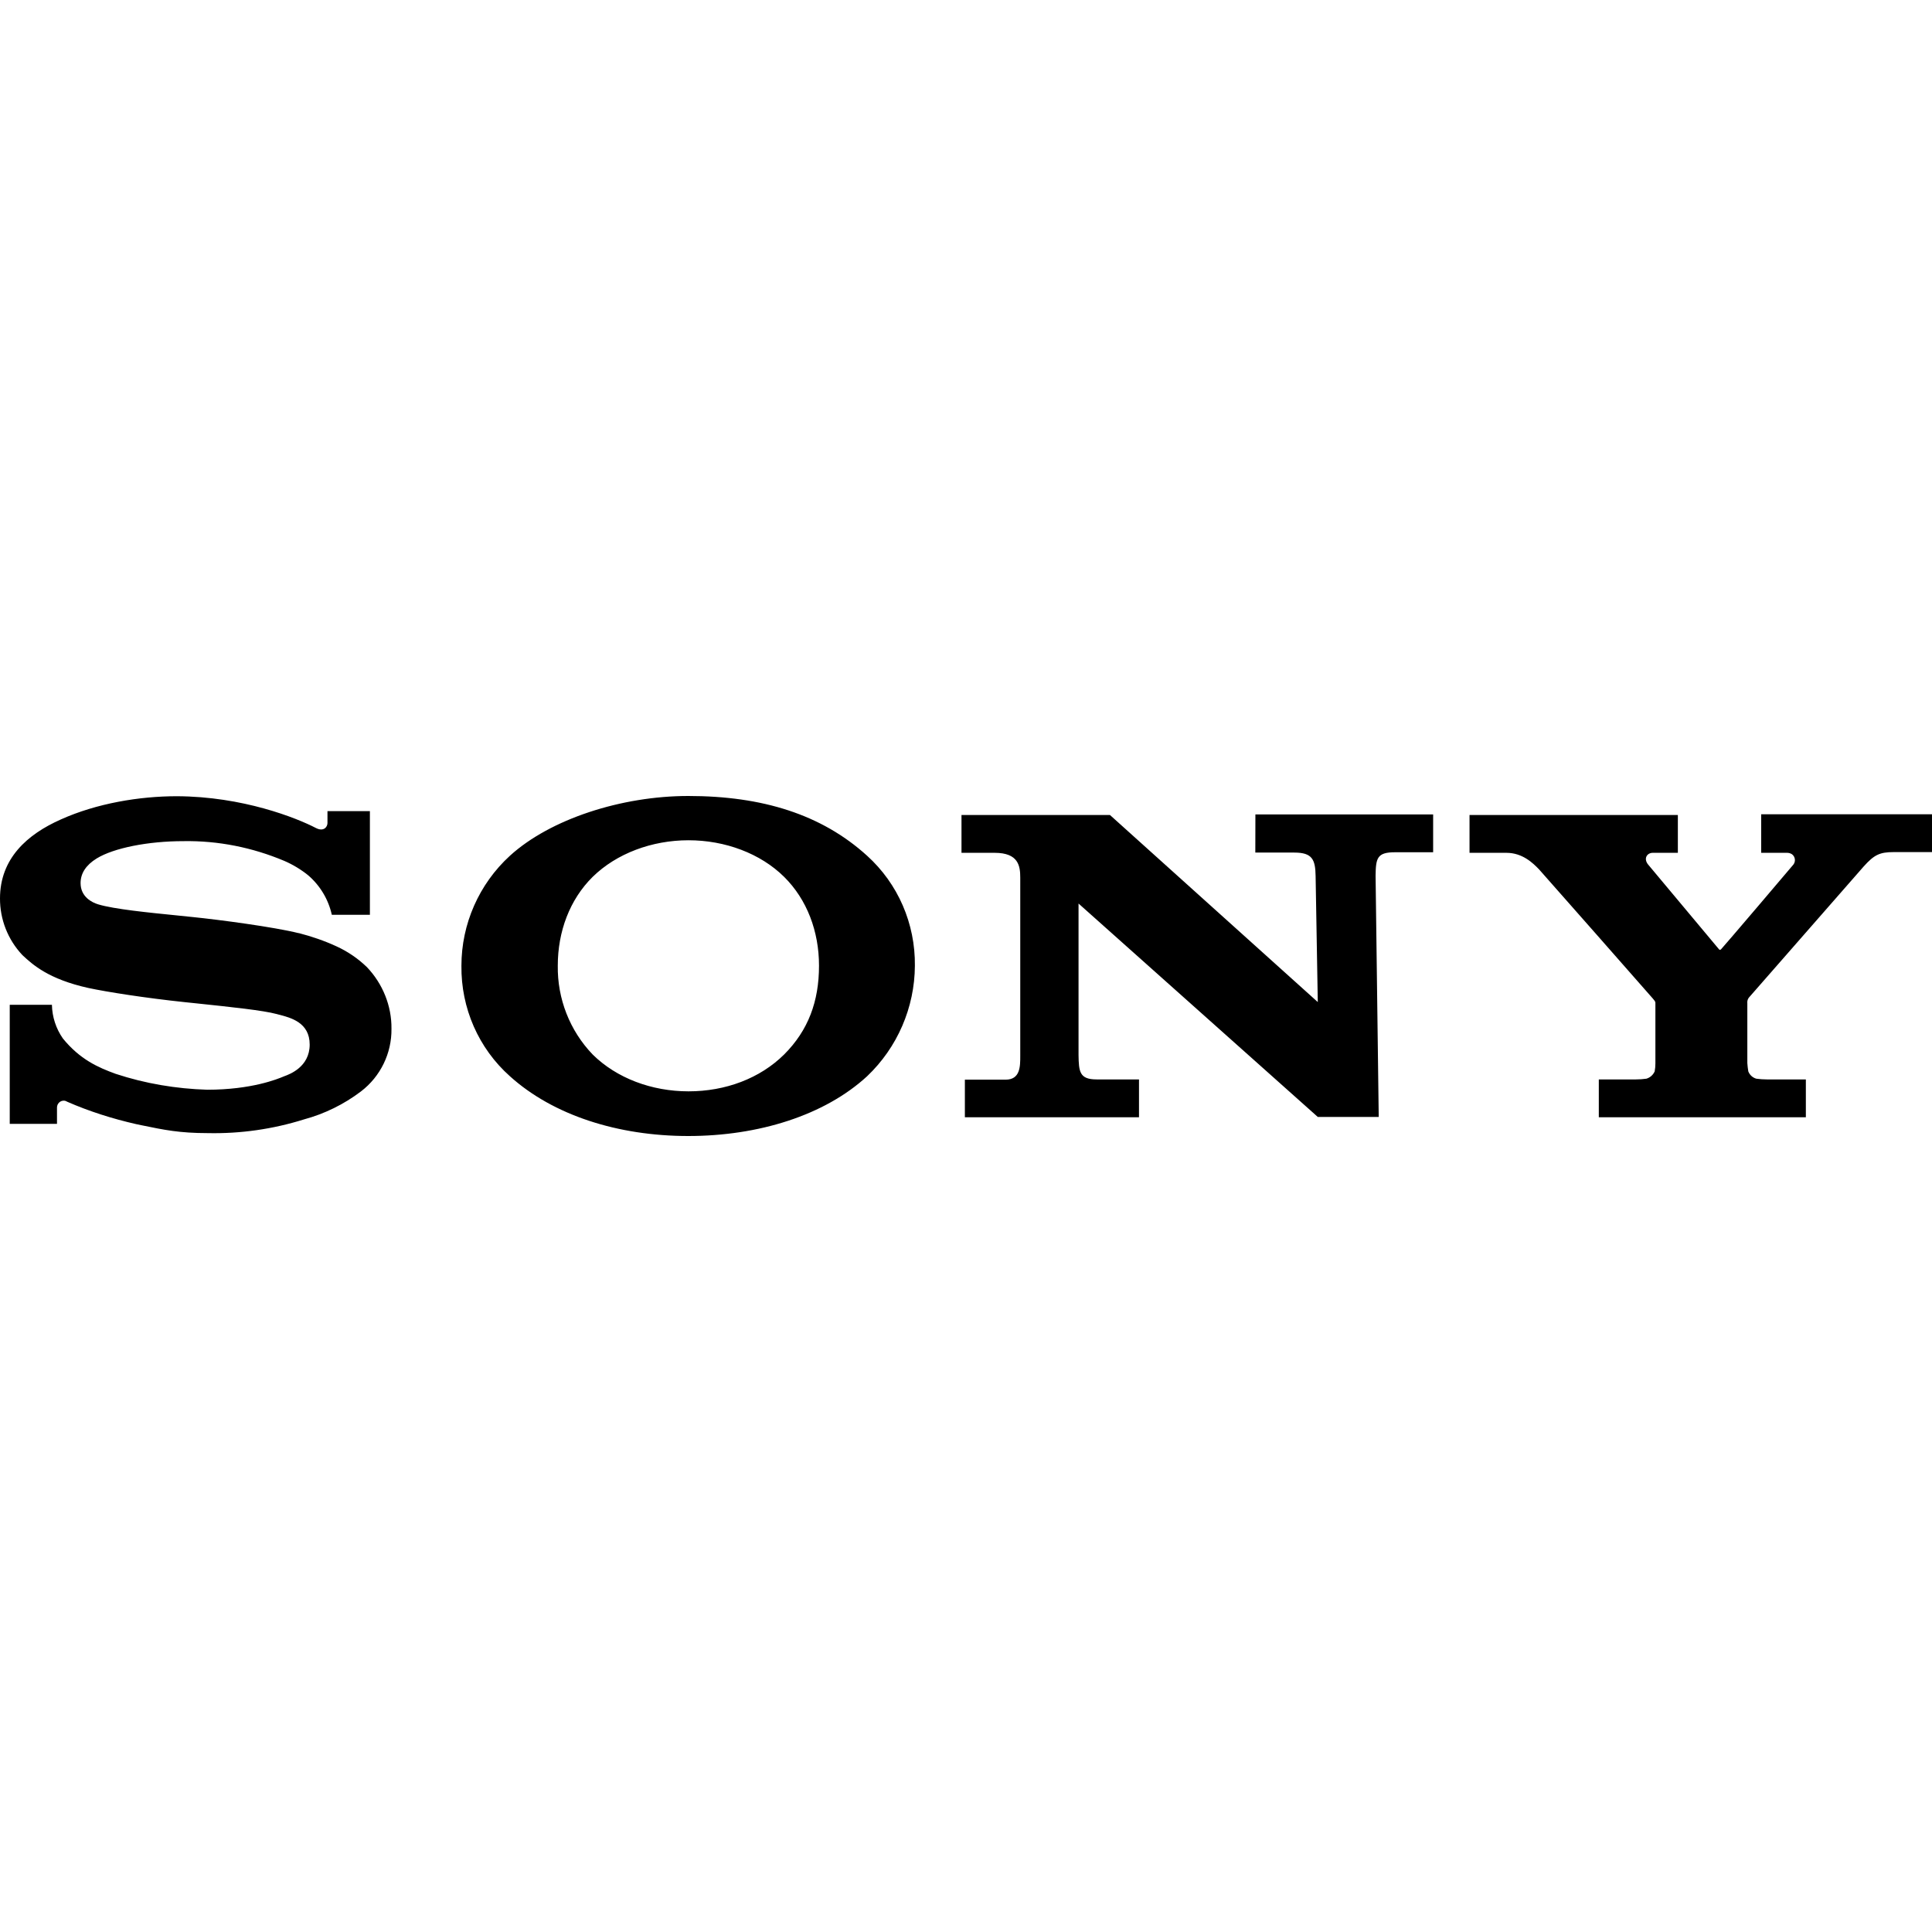
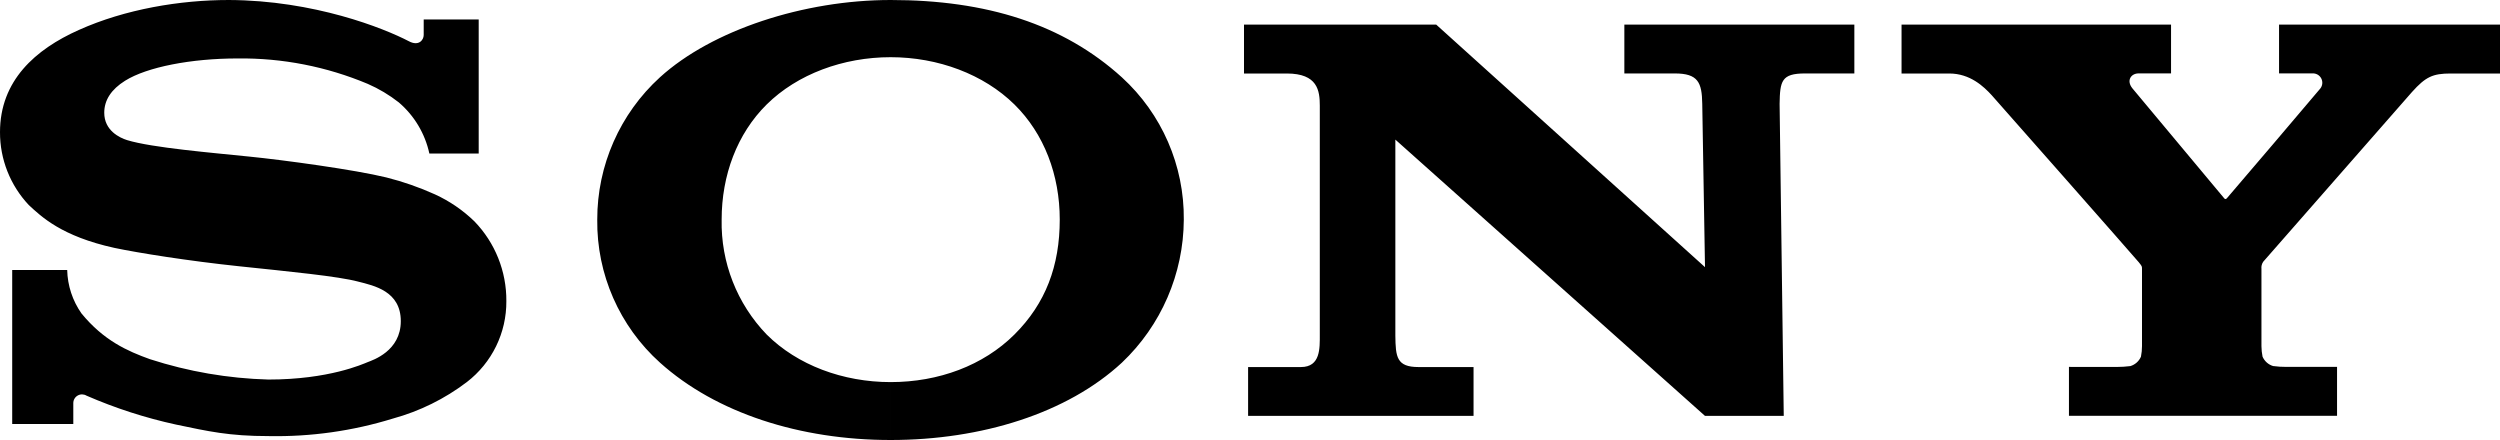
- <svg xmlns="http://www.w3.org/2000/svg" role="img" viewBox="0 0 24 24">
-   <path d="M8.55 9.888c.921 0 1.657.23 2.221.742.385.348.6.845.594 1.367a1.908 1.908 0 0 1-.594 1.373c-.527.485-1.348.742-2.221.742-.873 0-1.679-.258-2.215-.742-.391-.348-.609-.848-.603-1.373 0-.518.218-1.015.603-1.367.5-.455 1.385-.742 2.215-.742zm.003 3.669c.461 0 .888-.161 1.188-.458.3-.3.433-.66.433-1.103 0-.424-.148-.821-.433-1.103-.294-.291-.733-.455-1.188-.455s-.894.164-1.191.455c-.285.282-.433.679-.433 1.103-.006.409.148.806.433 1.103.297.294.733.458 1.191.458zm-4.842-1.966c.161.042.315.094.467.164a1.352 1.352 0 0 1 .379.258c.197.206.309.482.306.766a.964.964 0 0 1-.379.779 2.066 2.066 0 0 1-.709.348 3.723 3.723 0 0 1-1.194.17c-.352 0-.547-.041-.814-.096l-.077-.016c-.294-.067-.582-.158-.858-.279a.07.07 0 0 0-.042-.012c-.045 0-.082.039-.082.085v.203H.121v-1.479h.524a.756.756 0 0 0 .136.418c.212.261.439.361.657.44.367.121.751.185 1.136.197.553 0 .876-.134.946-.163l.009-.004.006-.002c.062-.023.312-.114.312-.392 0-.274-.234-.334-.387-.373l-.022-.006c-.171-.046-.562-.087-.99-.132l-.153-.016c-.485-.051-.97-.127-1.197-.176-.498-.11-.694-.292-.816-.405l-.008-.008A1.019 1.019 0 0 1 0 11.161c0-.497.339-.797.757-.982.445-.2.976-.288 1.439-.288.821.003 1.488.27 1.727.394.097.051.145-.012.145-.061v-.148h.527v1.288h-.473a.906.906 0 0 0-.294-.491 1.289 1.289 0 0 0-.297-.179c-.397-.167-.821-.252-1.251-.245-.442 0-.867.085-1.079.215-.133.082-.2.185-.2.306 0 .173.145.242.218.264.197.06.633.103.972.137.074.007.143.014.204.021.327.033 1.012.124 1.315.2zm18.167-.997v-.479H24v.47h-.476c-.173 0-.242.033-.373.179l-1.427 1.63a.098.098 0 0 0-.018.07v.742a1.106 1.106 0 0 0 .012.103.15.15 0 0 0 .1.091.937.937 0 0 0 .13.009h.485v.47h-2.572v-.47h.461a.934.934 0 0 0 .13-.009.163.163 0 0 0 .103-.091.563.563 0 0 0 .009-.1v-.742c0-.024 0-.024-.033-.064a606.759 606.759 0 0 0-1.412-1.603c-.076-.079-.206-.206-.406-.206h-.458v-.47h2.588v.47h-.312c-.07 0-.118.07-.058.145 0 0 .87 1.039.879 1.051.009.012.015.012.027.003.012-.009.894-1.045.9-1.054a.091.091 0 0 0-.018-.127.11.11 0 0 0-.061-.018zm-6.284-.003h.485c.221 0 .261.085.264.291l.027 1.566-2.582-2.324H11.944v.47h.412c.297 0 .318.164.318.309v2.214c0.0.129.001.295-.182.295h-.506v.467h2.163v-.47h-.527c-.212 0-.221-.097-.224-.303v-1.882l2.972 2.651h.757l-.039-2.997c.003-.218.018-.291.242-.291h.473v-.47H15.595Z" />
+ <svg xmlns="http://www.w3.org/2000/svg" viewBox="0 0 1280 225.28" version="1.1" id="svg1" width="1280" height="225.28">
+   <defs id="defs1" />
+   <g id="Layer_2">
+     <g id="g4">
+       <path d="m 456.013,225.28 c -46.413,0 -89.421,-13.824 -118.093,-39.603 A 96.896,96.896 0 0 1 305.792,112.486 98.33,98.33 0 0 1 337.92,39.552 C 364.544,15.36 411.648,0 456.013,0 c 49.075,0 88.371,12.365 118.4,39.603 a 97.408,97.408 0 0 1 31.693,72.883 101.53,101.53 0 0 1 -31.693,73.19 c -27.981,25.933 -71.91,39.603 -118.4,39.603 v -29.645 c 24.602,0 47.437,-8.499 63.386,-24.371 15.949,-15.872 23.194,-35.123 23.194,-58.88 0,-22.682 -7.962,-43.878 -23.194,-58.88 -15.744,-15.488 -39.117,-24.218 -63.386,-24.218 -24.269,0 -47.744,8.653 -63.488,24.218 -15.181,15.027 -23.04,36.301 -23.04,58.88 a 82.355,82.355 0 0 0 23.04,58.88 c 15.744,15.693 39.066,24.371 63.488,24.371 z M 117.12,0 C 92.314,0 64.128,4.659 40.32,15.36 18.099,25.293 1.5754749e-4,41.242 1.5754749e-4,67.686 A 54.221,54.221 0 0 0 14.72,104.96 c 6.426,5.939 16.794,16.026 43.878,21.965 12.109,2.56 37.99,6.682 63.77,9.395 25.779,2.714 50.765,5.12 61.005,7.859 8.141,2.074 21.837,4.89 21.837,20.25 0,15.36 -14.413,19.968 -16.922,20.966 -2.509,0.998 -19.814,8.934 -50.893,8.934 a 216.422,216.422 0 0 1 -60.595,-10.419 c -11.597,-4.147 -23.757,-9.6 -35.098,-23.45 a 40.269,40.269 0 0 1 -7.296,-22.221 H 6.247 v 78.848 H 37.53 v -10.675 a 4.454,4.454 0 0 1 6.758,-3.84 246.426,246.426 0 0 0 45.773,14.797 c 16.435,3.43 27.059,5.914 47.488,5.914 a 202.624,202.624 0 0 0 63.642,-8.986 111.078,111.078 0 0 0 37.811,-18.662 51.814,51.814 0 0 0 20.25,-41.498 58.061,58.061 0 0 0 -16.358,-40.806 72.013,72.013 0 0 0 -20.173,-13.798 148.608,148.608 0 0 0 -24.883,-8.678 c -16.23,-3.968 -52.685,-8.934 -70.118,-10.675 -18.278,-1.894 -49.997,-4.531 -62.669,-8.448 -3.84,-1.203 -11.674,-4.915 -11.674,-14.003 0,-6.477 3.584,-11.955 10.65,-16.384 C 75.264,34.304 97.946,29.926 121.6,29.926 a 166.989,166.989 0 0 1 66.714,13.03 72.858,72.858 0 0 1 15.872,9.472 47.718,47.718 0 0 1 15.642,26.163 h 25.267 V 9.958 h -28.16 v 7.962 c 0,2.56 -2.56,5.939 -7.68,3.149 C 196.557,14.464 160.871,0.179 117.12,0 Z m 618.214,12.595 137.626,124.186 -1.408,-83.61 c -0.154,-10.982 -2.15,-15.565 -14.029,-15.565 H 831.667 V 12.595 h 117.76 v 25.011 h -25.267 c -12.083,0 -12.8,3.891 -13.005,15.565 l 2.125,159.77 h -40.32 L 714.419,71.475 V 171.853 c 0.128,10.931 0.64,16.077 11.878,16.077 h 28.16 v 25.011 H 639.027 v -25.011 h 27.034 c 10.086,0 9.677,-9.626 9.677,-16.64 V 54.118 c 0,-7.68 -1.075,-16.486 -16.896,-16.486 h -21.914 V 12.595 Z M 1083.776,187.878 a 55.859,55.859 0 0 0 6.963,-0.435 8.627,8.627 0 0 0 5.427,-4.813 28.006,28.006 0 0 0 0.538,-5.402 v -39.552 c 0,-1.331 0,-1.357 -1.69,-3.456 -1.69,-2.099 -72.09,-81.92 -75.29,-85.504 -3.994,-4.352 -11.008,-11.085 -21.683,-11.085 h -24.448 V 12.595 h 137.984 v 24.986 h -16.64 c -3.84,0 -6.4,3.661 -3.123,7.68 0,0 46.438,55.552 46.874,56.141 0.435,0.589 0.819,0.717 1.408,0.179 0.589,-0.538 47.59,-55.808 47.949,-56.32 a 4.787,4.787 0 0 0 -4.096,-7.68 h -17.075 V 12.595 H 1280 v 25.037 h -25.267 c -9.165,0 -12.8,1.69 -19.789,9.472 l -76.16,86.886 a 5.376,5.376 0 0 0 -0.922,3.686 v 39.526 a 28.16,28.16 0 0 0 0.563,5.402 8.525,8.525 0 0 0 5.402,4.813 50.611,50.611 0 0 0 6.912,0.435 h 25.83 v 25.037 h -137.267 v -25.037 z" id="path1" fill="#000000" style="stroke-width:2.56" />
+     </g>
+   </g>
</svg>
